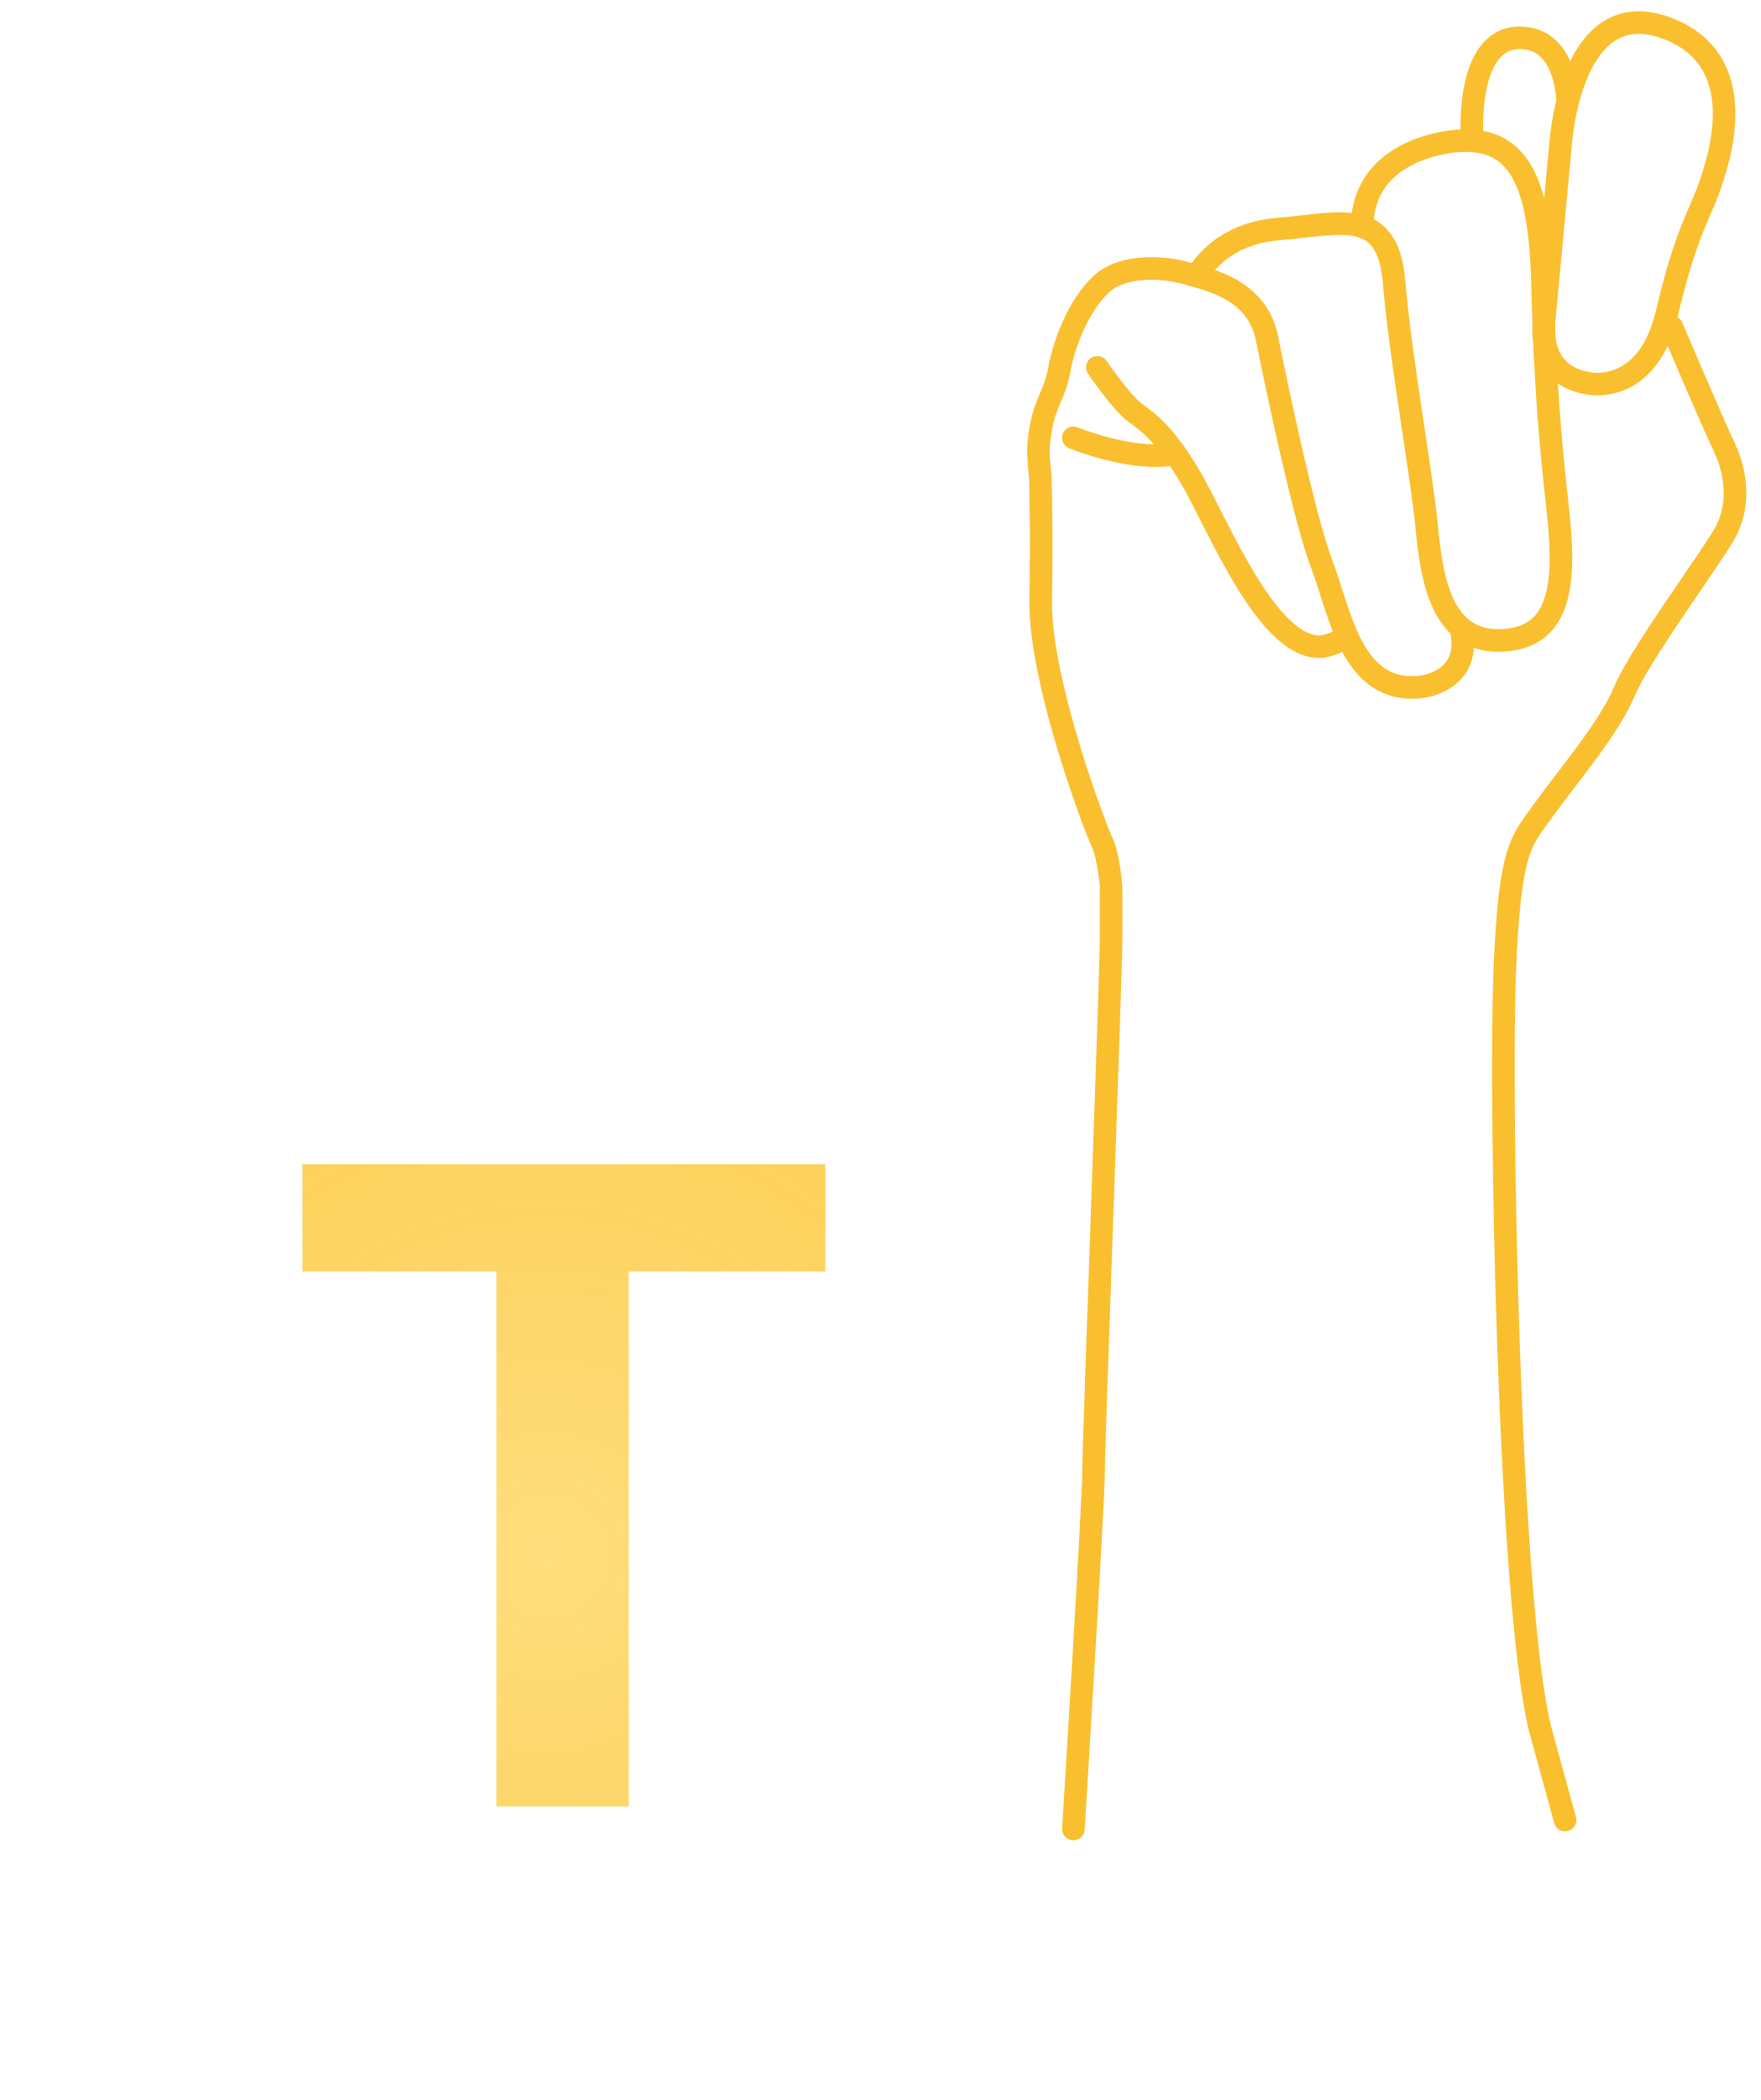
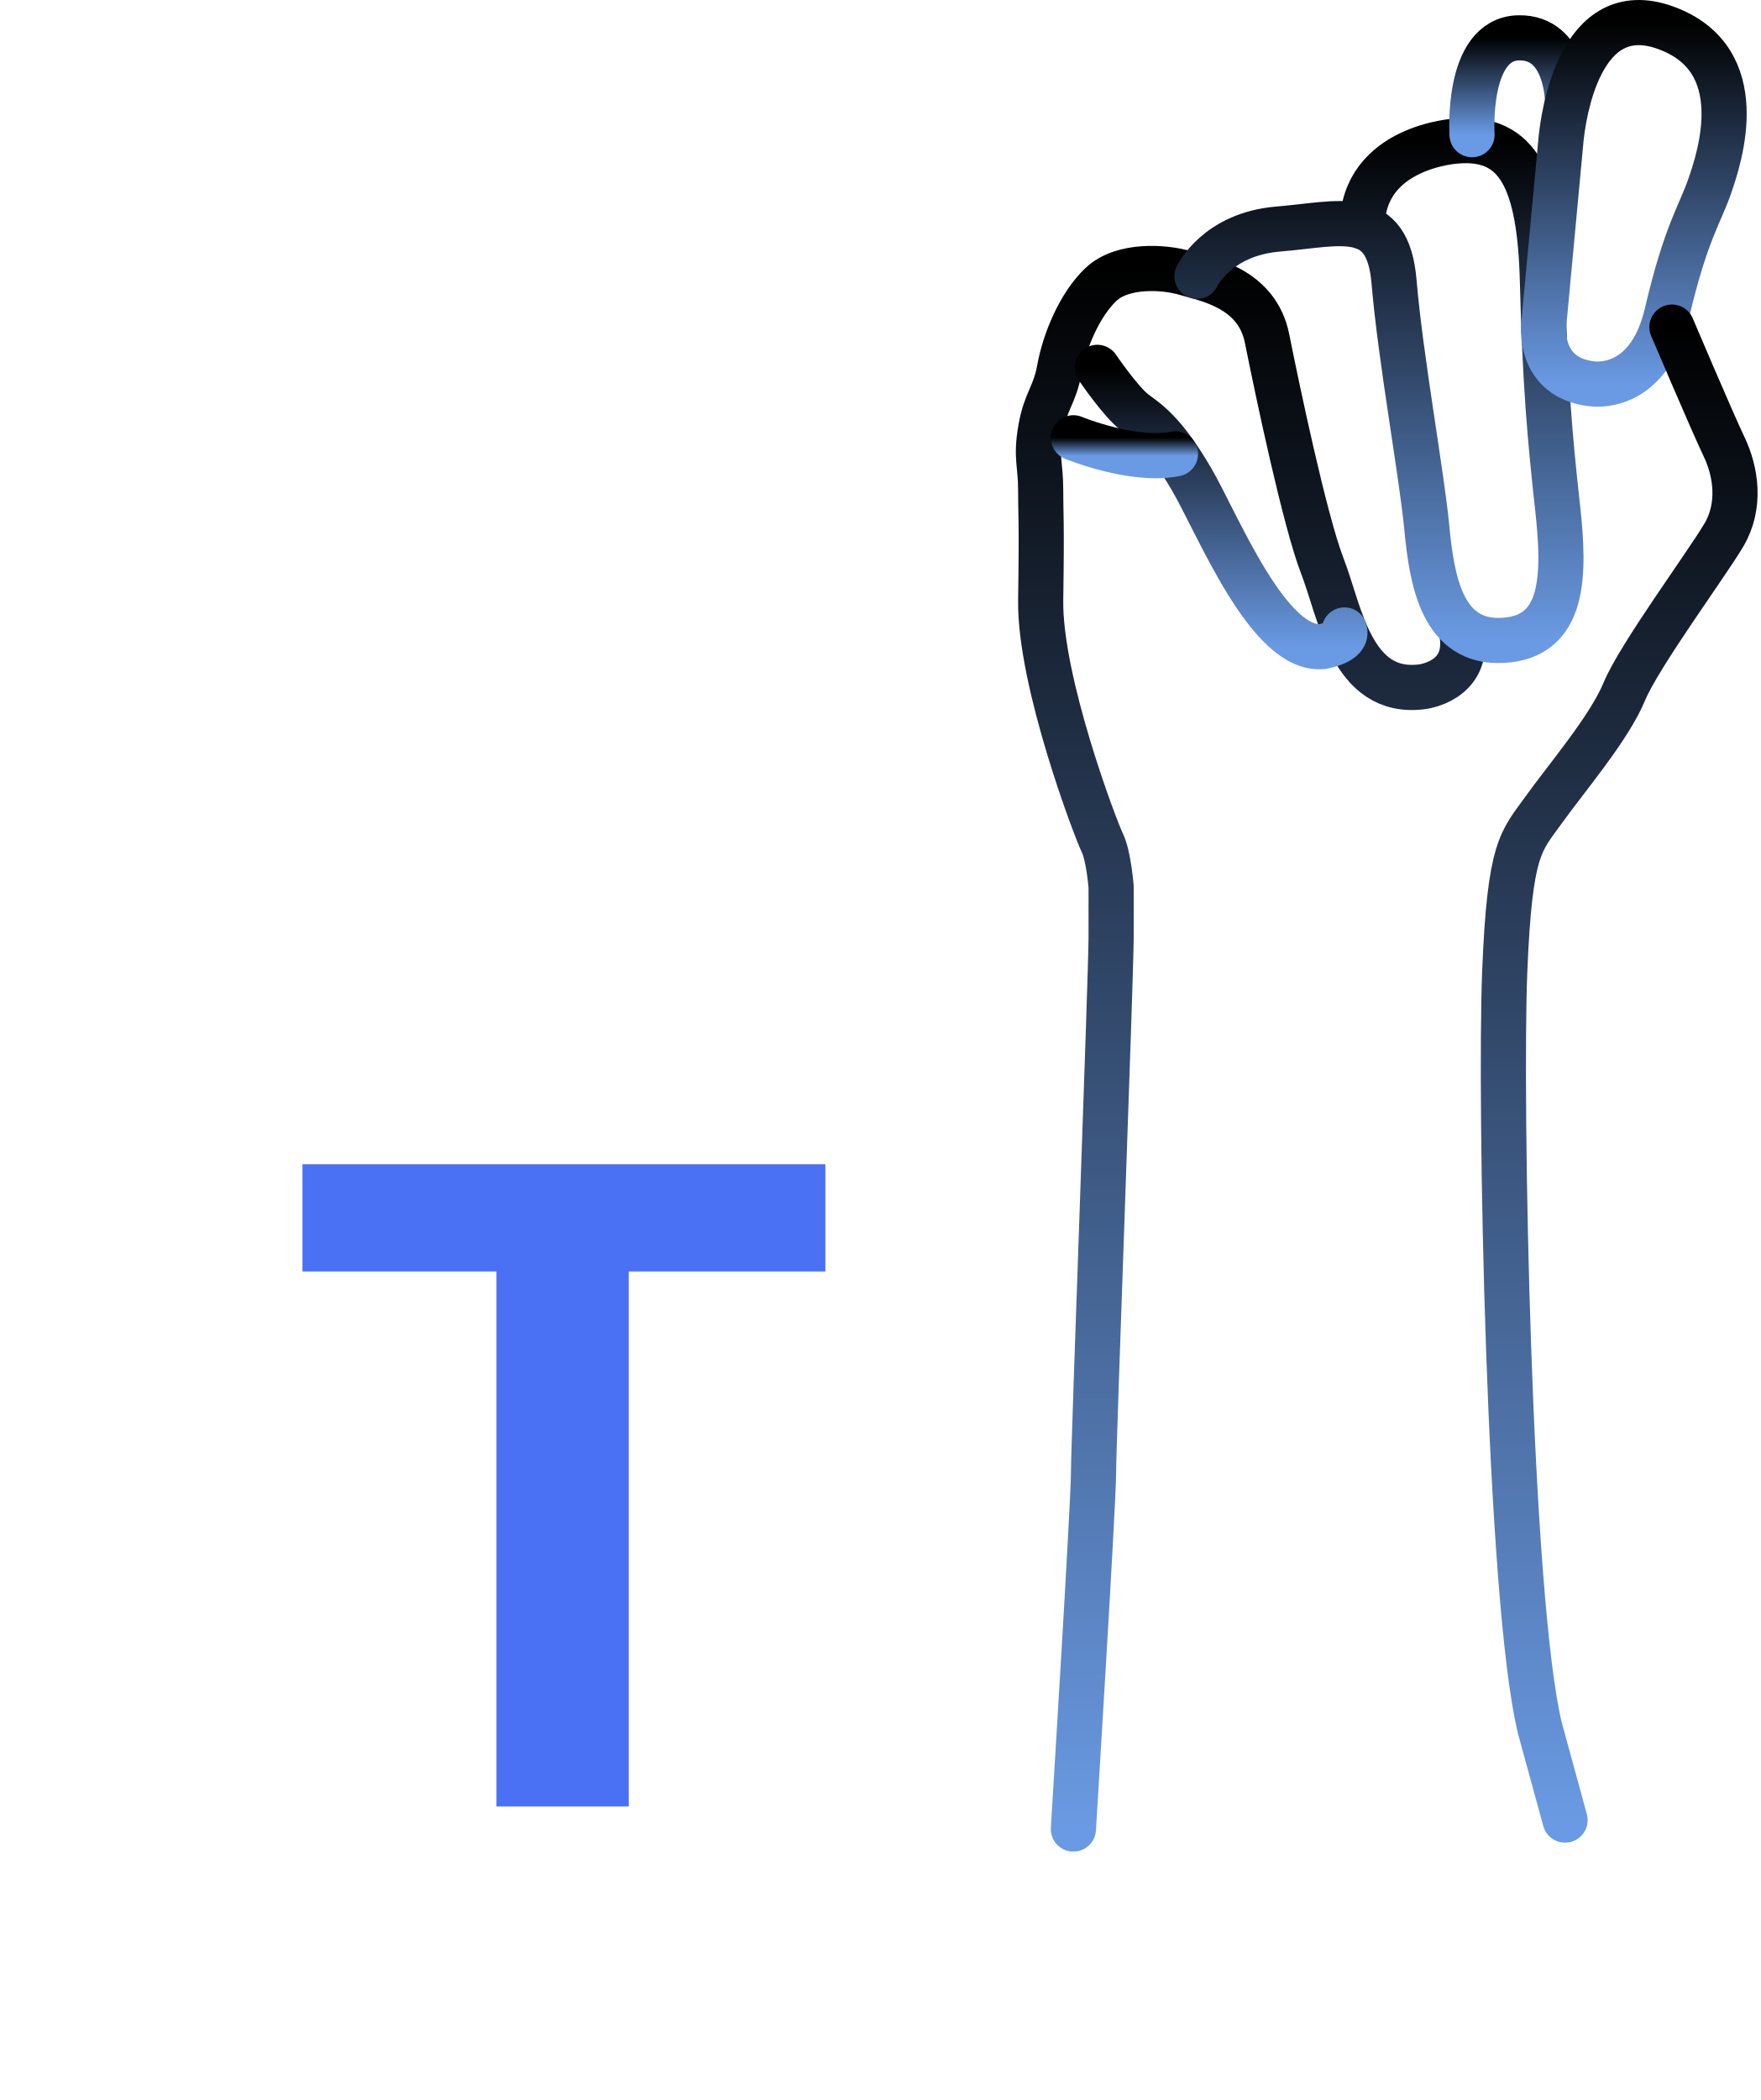
<svg xmlns="http://www.w3.org/2000/svg" width="78" height="93" viewBox="0 0 78 93" fill="none">
-   <path d="M47.549 81C47.549 81 48.441 66.568 48.441 65.231C48.441 63.894 49.22 43.173 49.22 41.502V39.274C49.22 39.274 49.109 37.882 48.83 37.324C48.551 36.766 46.045 30.194 46.1 26.573C46.155 22.953 46.098 22.786 46.099 21.672C46.1 20.558 45.876 20.279 46.099 18.998C46.323 17.716 46.713 17.55 46.936 16.324C47.159 15.099 47.827 13.483 48.775 12.592C49.722 11.7 51.56 11.812 52.507 12.091C53.455 12.37 55.682 12.759 56.127 14.987C56.573 17.215 57.799 23.064 58.578 25.069C59.358 27.074 59.86 30.807 62.979 30.416C62.979 30.416 65.096 30.194 64.762 28.077" stroke="#F9BF2E" stroke-miterlimit="10" stroke-linecap="round" stroke-linejoin="round" />
-   <path d="M48.608 16.269C48.608 16.269 49.667 17.829 50.279 18.274C50.891 18.72 51.616 19.221 52.785 21.226C53.955 23.231 56.183 28.857 58.578 28.634C58.578 28.634 59.762 28.434 59.554 27.898" stroke="#F9BF2E" stroke-miterlimit="10" stroke-linecap="round" stroke-linejoin="round" />
-   <path d="M47.549 19.388C47.549 19.388 50.185 20.477 52.07 20.1" stroke="#F9BF2E" stroke-miterlimit="10" stroke-linecap="round" stroke-linejoin="round" />
-   <path d="M53.024 12.235C53.024 12.235 53.9 10.365 56.63 10.143C59.359 9.92 61.476 9.14 61.754 12.482C62.032 15.824 62.98 21.004 63.202 23.345C63.425 25.685 63.871 28.524 66.6 28.358C69.329 28.191 69.329 25.468 68.996 22.457C68.662 19.446 68.439 16.939 68.327 12.483C68.216 8.027 67.268 6.021 64.539 6.244C64.539 6.244 60.361 6.467 60.342 10.044" stroke="#F9BF2E" stroke-miterlimit="10" stroke-linecap="round" stroke-linejoin="round" />
-   <path d="M65.208 5.964C65.208 5.964 64.932 1.73 67.268 1.676C69.442 1.625 69.441 4.524 69.441 4.524" stroke="#F9BF2E" stroke-miterlimit="10" stroke-linecap="round" stroke-linejoin="round" />
-   <path d="M70.499 16.994C70.499 16.994 73.005 17.439 73.841 13.874C74.677 10.309 75.289 9.529 75.735 8.248C76.18 6.966 77.629 2.622 73.784 1.229C69.941 -0.164 69.24 5.207 69.145 6.226C69.049 7.244 68.384 14.383 68.384 14.383C68.384 14.383 68.104 16.715 70.499 16.994Z" stroke="#F9BF2E" stroke-miterlimit="10" stroke-linecap="round" stroke-linejoin="round" />
-   <path d="M74.063 14.486C74.063 14.486 75.843 18.675 76.373 19.784C76.904 20.893 77.124 22.396 76.373 23.678C75.623 24.959 72.615 29.025 71.947 30.64C71.278 32.255 69.369 34.483 68.374 35.876C67.38 37.269 66.878 37.491 66.655 43.061C66.432 48.632 66.823 70.801 68.215 76.538L69.329 80.604" stroke="#F9BF2E" stroke-miterlimit="10" stroke-linecap="round" stroke-linejoin="round" />
-   <path d="M36.562 56.309H27.852V80H21.992V56.309H13.398V51.562H36.562V56.309Z" fill="url(#paint0_diamond)" />
+   <path d="M47.549 81C47.549 81 48.441 66.568 48.441 65.231C48.441 63.894 49.22 43.173 49.22 41.502V39.274C49.22 39.274 49.109 37.882 48.83 37.324C48.551 36.766 46.045 30.194 46.1 26.573C46.155 22.953 46.098 22.786 46.099 21.672C46.1 20.558 45.876 20.279 46.099 18.998C46.323 17.716 46.713 17.55 46.936 16.324C47.159 15.099 47.827 13.483 48.775 12.592C49.722 11.7 51.56 11.812 52.507 12.091C53.455 12.37 55.682 12.759 56.127 14.987C56.573 17.215 57.799 23.064 58.578 25.069C59.358 27.074 59.86 30.807 62.979 30.416C62.979 30.416 65.096 30.194 64.762 28.077" stroke="url(#paint0_linear_8_214)" stroke-width="2" stroke-miterlimit="10" stroke-linecap="round" stroke-linejoin="round" />
+   <path d="M48.608 16.269C48.608 16.269 49.667 17.829 50.279 18.274C50.891 18.72 51.616 19.221 52.785 21.226C53.955 23.231 56.183 28.857 58.578 28.634C58.578 28.634 59.762 28.434 59.554 27.898" stroke="url(#paint1_linear_8_214)" stroke-width="2" stroke-miterlimit="10" stroke-linecap="round" stroke-linejoin="round" />
+   <path d="M47.549 19.388C47.549 19.388 50.185 20.477 52.07 20.1" stroke="url(#paint2_linear_8_214)" stroke-width="2" stroke-miterlimit="10" stroke-linecap="round" stroke-linejoin="round" />
+   <path d="M53.024 12.235C53.024 12.235 53.9 10.365 56.63 10.143C59.359 9.92 61.476 9.14 61.754 12.482C62.032 15.824 62.98 21.004 63.202 23.345C63.425 25.685 63.871 28.524 66.6 28.358C69.329 28.191 69.329 25.468 68.996 22.457C68.662 19.446 68.439 16.939 68.327 12.483C68.216 8.027 67.268 6.021 64.539 6.244C64.539 6.244 60.361 6.467 60.342 10.044" stroke="url(#paint3_linear_8_214)" stroke-width="2" stroke-miterlimit="10" stroke-linecap="round" stroke-linejoin="round" />
+   <path d="M65.208 5.964C65.208 5.964 64.932 1.73 67.268 1.676C69.442 1.625 69.441 4.524 69.441 4.524" stroke="url(#paint4_linear_8_214)" stroke-width="2" stroke-miterlimit="10" stroke-linecap="round" stroke-linejoin="round" />
+   <path d="M70.499 16.994C70.499 16.994 73.005 17.439 73.841 13.874C74.677 10.309 75.289 9.529 75.735 8.248C76.18 6.966 77.629 2.622 73.784 1.229C69.941 -0.164 69.24 5.207 69.145 6.226C69.049 7.244 68.384 14.383 68.384 14.383C68.384 14.383 68.104 16.715 70.499 16.994Z" stroke="url(#paint5_linear_8_214)" stroke-width="2" stroke-miterlimit="10" stroke-linecap="round" stroke-linejoin="round" />
+   <path d="M74.063 14.486C74.063 14.486 75.843 18.675 76.373 19.784C76.904 20.893 77.124 22.396 76.373 23.678C75.623 24.959 72.615 29.025 71.947 30.64C71.278 32.255 69.369 34.483 68.374 35.876C67.38 37.269 66.878 37.491 66.655 43.061C66.432 48.632 66.823 70.801 68.215 76.538L69.329 80.604" stroke="url(#paint6_linear_8_214)" stroke-width="2" stroke-miterlimit="10" stroke-linecap="round" stroke-linejoin="round" />
+   <path d="M36.562 56.309H27.852V80H21.992V56.309H13.398V51.562H36.562V56.309Z" fill="#456CF3" fill-opacity="0.97" />
  <defs>
-     <radialGradient id="paint0_diamond" cx="0" cy="0" r="1" gradientUnits="userSpaceOnUse" gradientTransform="translate(24.2424 68.8929) rotate(88.0754) scale(45.1147 45.0815)">
-       <stop stop-color="#FFD458" stop-opacity="0.78" />
-       <stop offset="1" stop-color="#F9BF2E" />
-     </radialGradient>
+     <linearGradient id="paint0_linear_8_214" x1="55.399" y1="11.89" x2="55.399" y2="81" gradientUnits="userSpaceOnUse">
+       <stop />
+       <stop offset="1" stop-color="#6A9AE3" />
+     </linearGradient>
+     <linearGradient id="paint1_linear_8_214" x1="54.093" y1="16.269" x2="54.093" y2="28.641" gradientUnits="userSpaceOnUse">
+       <stop />
+       <stop offset="1" stop-color="#6A9AE3" />
+     </linearGradient>
+     <linearGradient id="paint2_linear_8_214" x1="49.809" y1="19.388" x2="49.809" y2="20.18" gradientUnits="userSpaceOnUse">
+       <stop />
+       <stop offset="1" stop-color="#6A9AE3" />
+     </linearGradient>
+     <linearGradient id="paint3_linear_8_214" x1="61.085" y1="6.228" x2="61.085" y2="28.365" gradientUnits="userSpaceOnUse">
+       <stop />
+       <stop offset="1" stop-color="#6A9AE3" />
+     </linearGradient>
+     <linearGradient id="paint4_linear_8_214" x1="67.32" y1="1.675" x2="67.32" y2="5.964" gradientUnits="userSpaceOnUse">
+       <stop />
+       <stop offset="1" stop-color="#6A9AE3" />
+     </linearGradient>
+     <linearGradient id="paint5_linear_8_214" x1="72.374" y1="1" x2="72.374" y2="17.011" gradientUnits="userSpaceOnUse">
+       <stop />
+       <stop offset="1" stop-color="#6A9AE3" />
+     </linearGradient>
+     <linearGradient id="paint6_linear_8_214" x1="71.727" y1="14.486" x2="71.727" y2="80.604" gradientUnits="userSpaceOnUse">
+       <stop />
+       <stop offset="1" stop-color="#6A9AE3" />
+     </linearGradient>
  </defs>
</svg>
